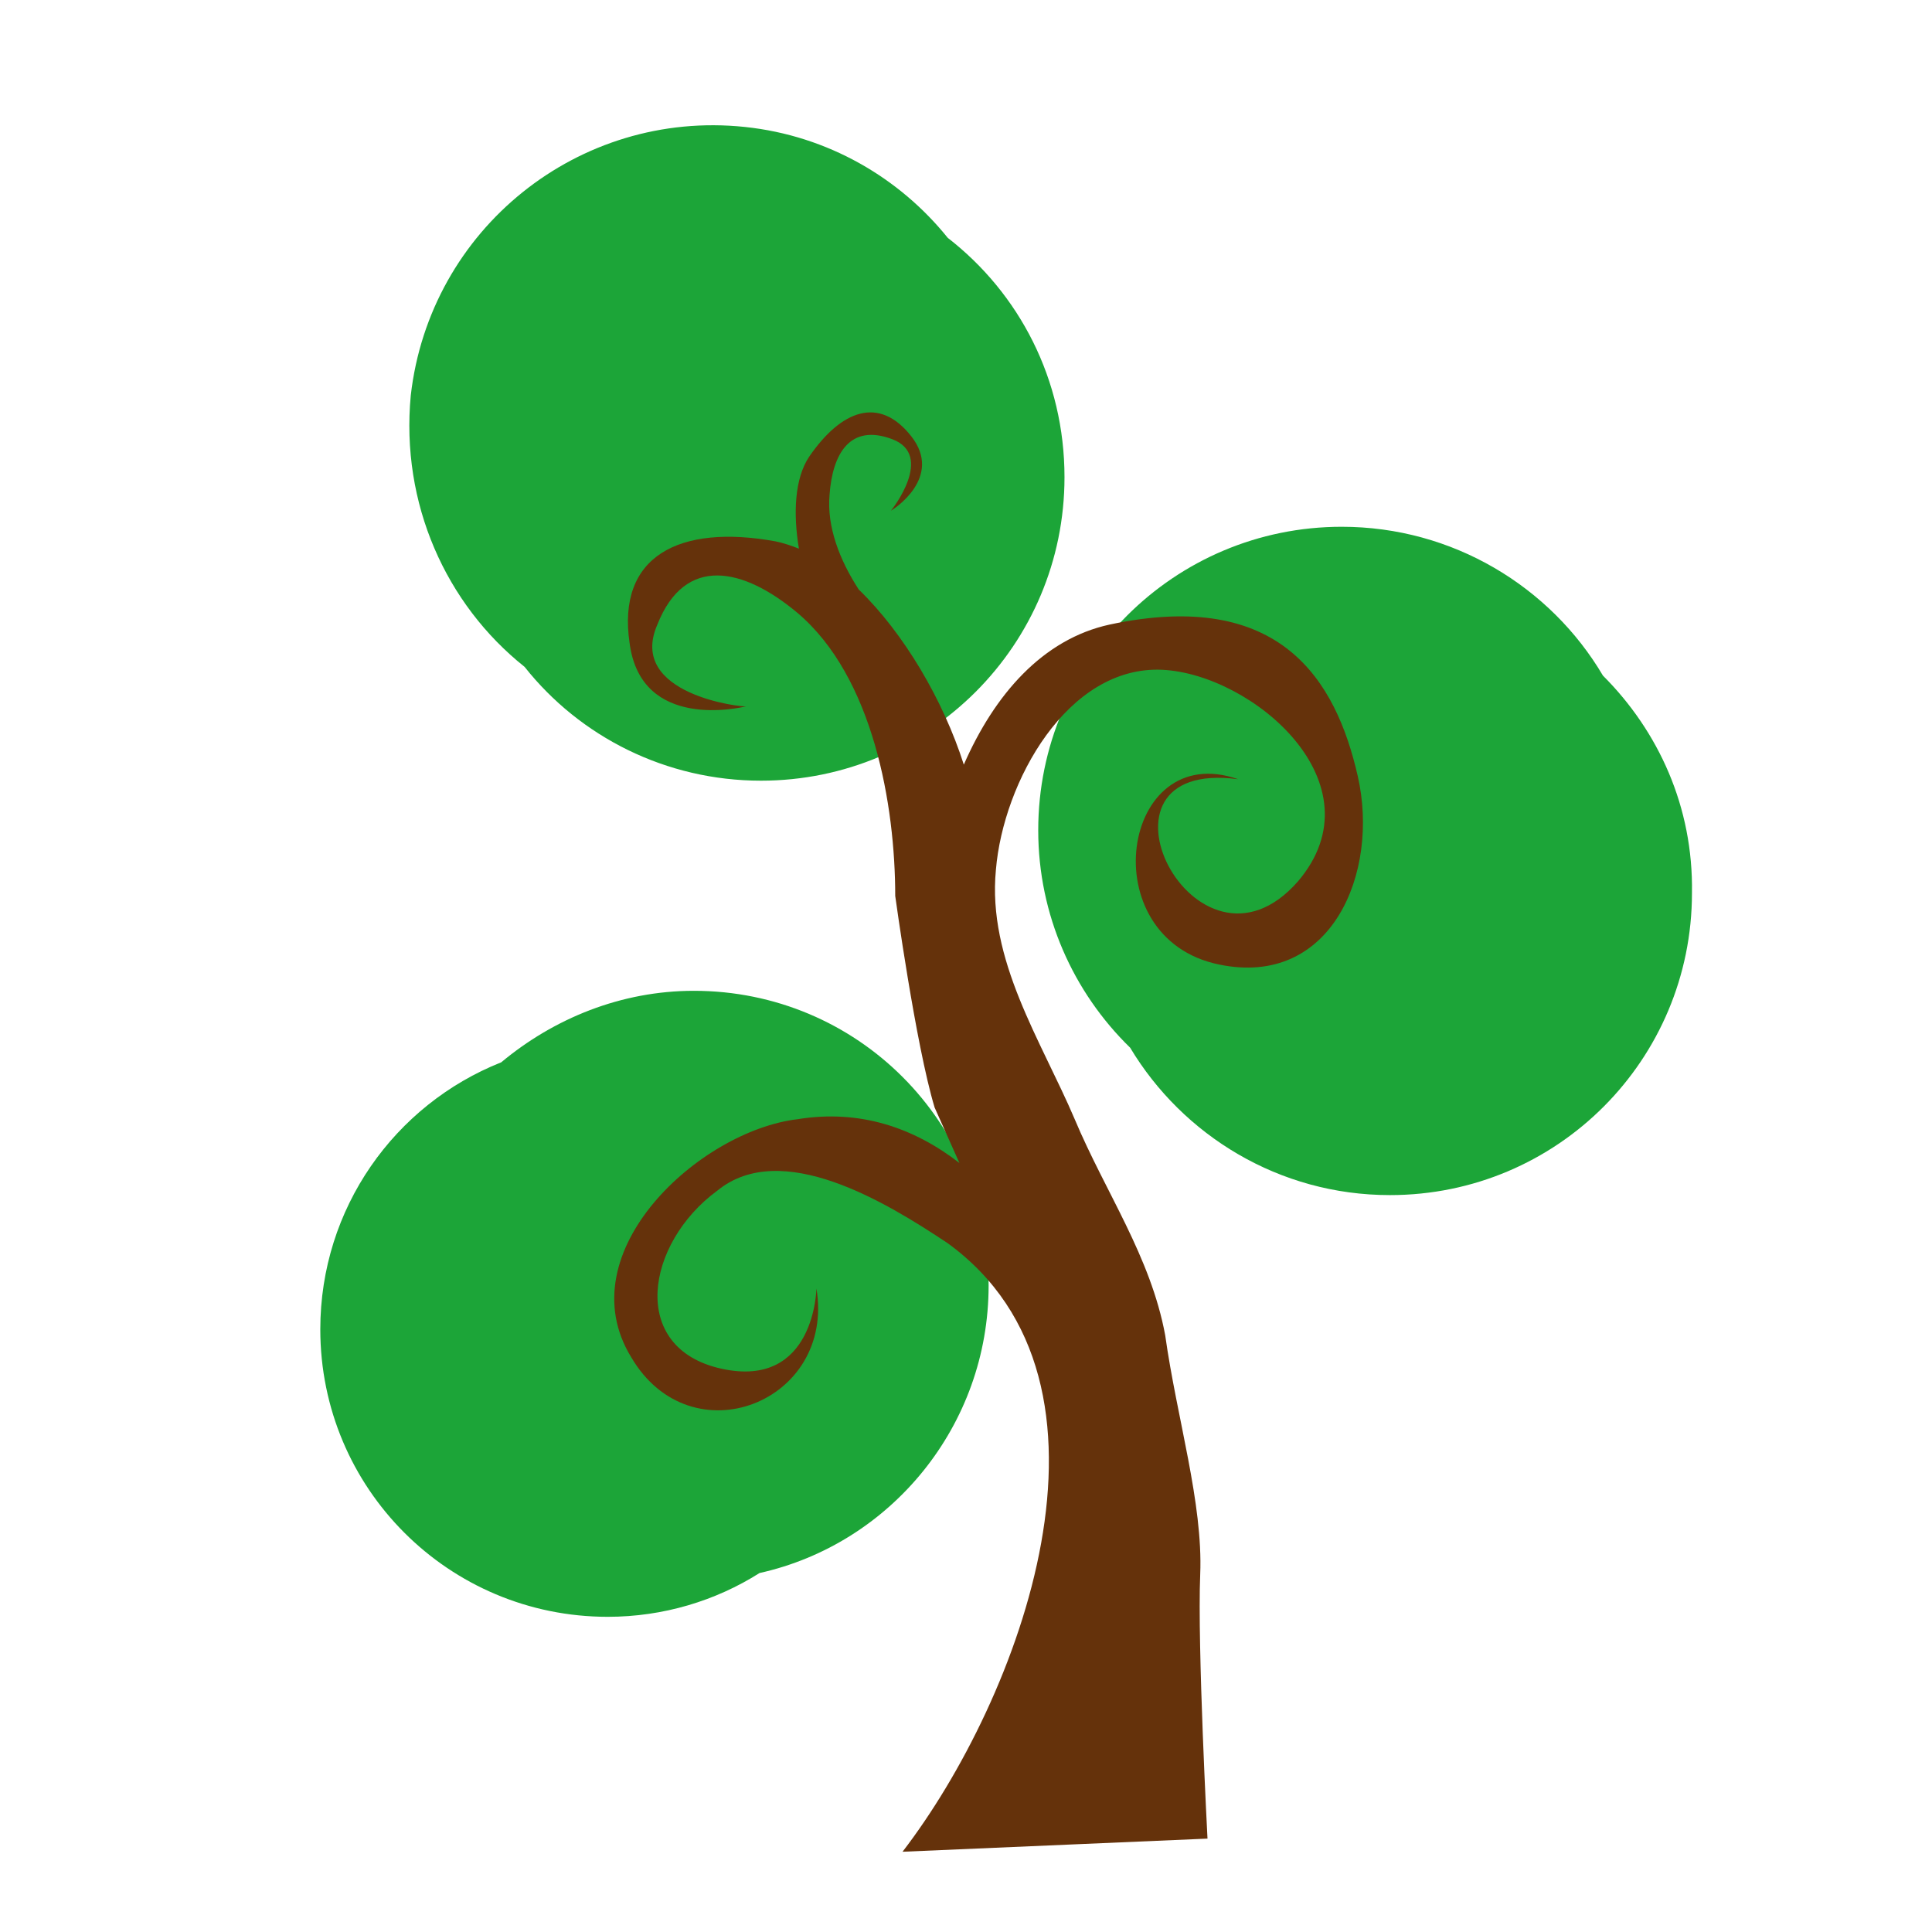
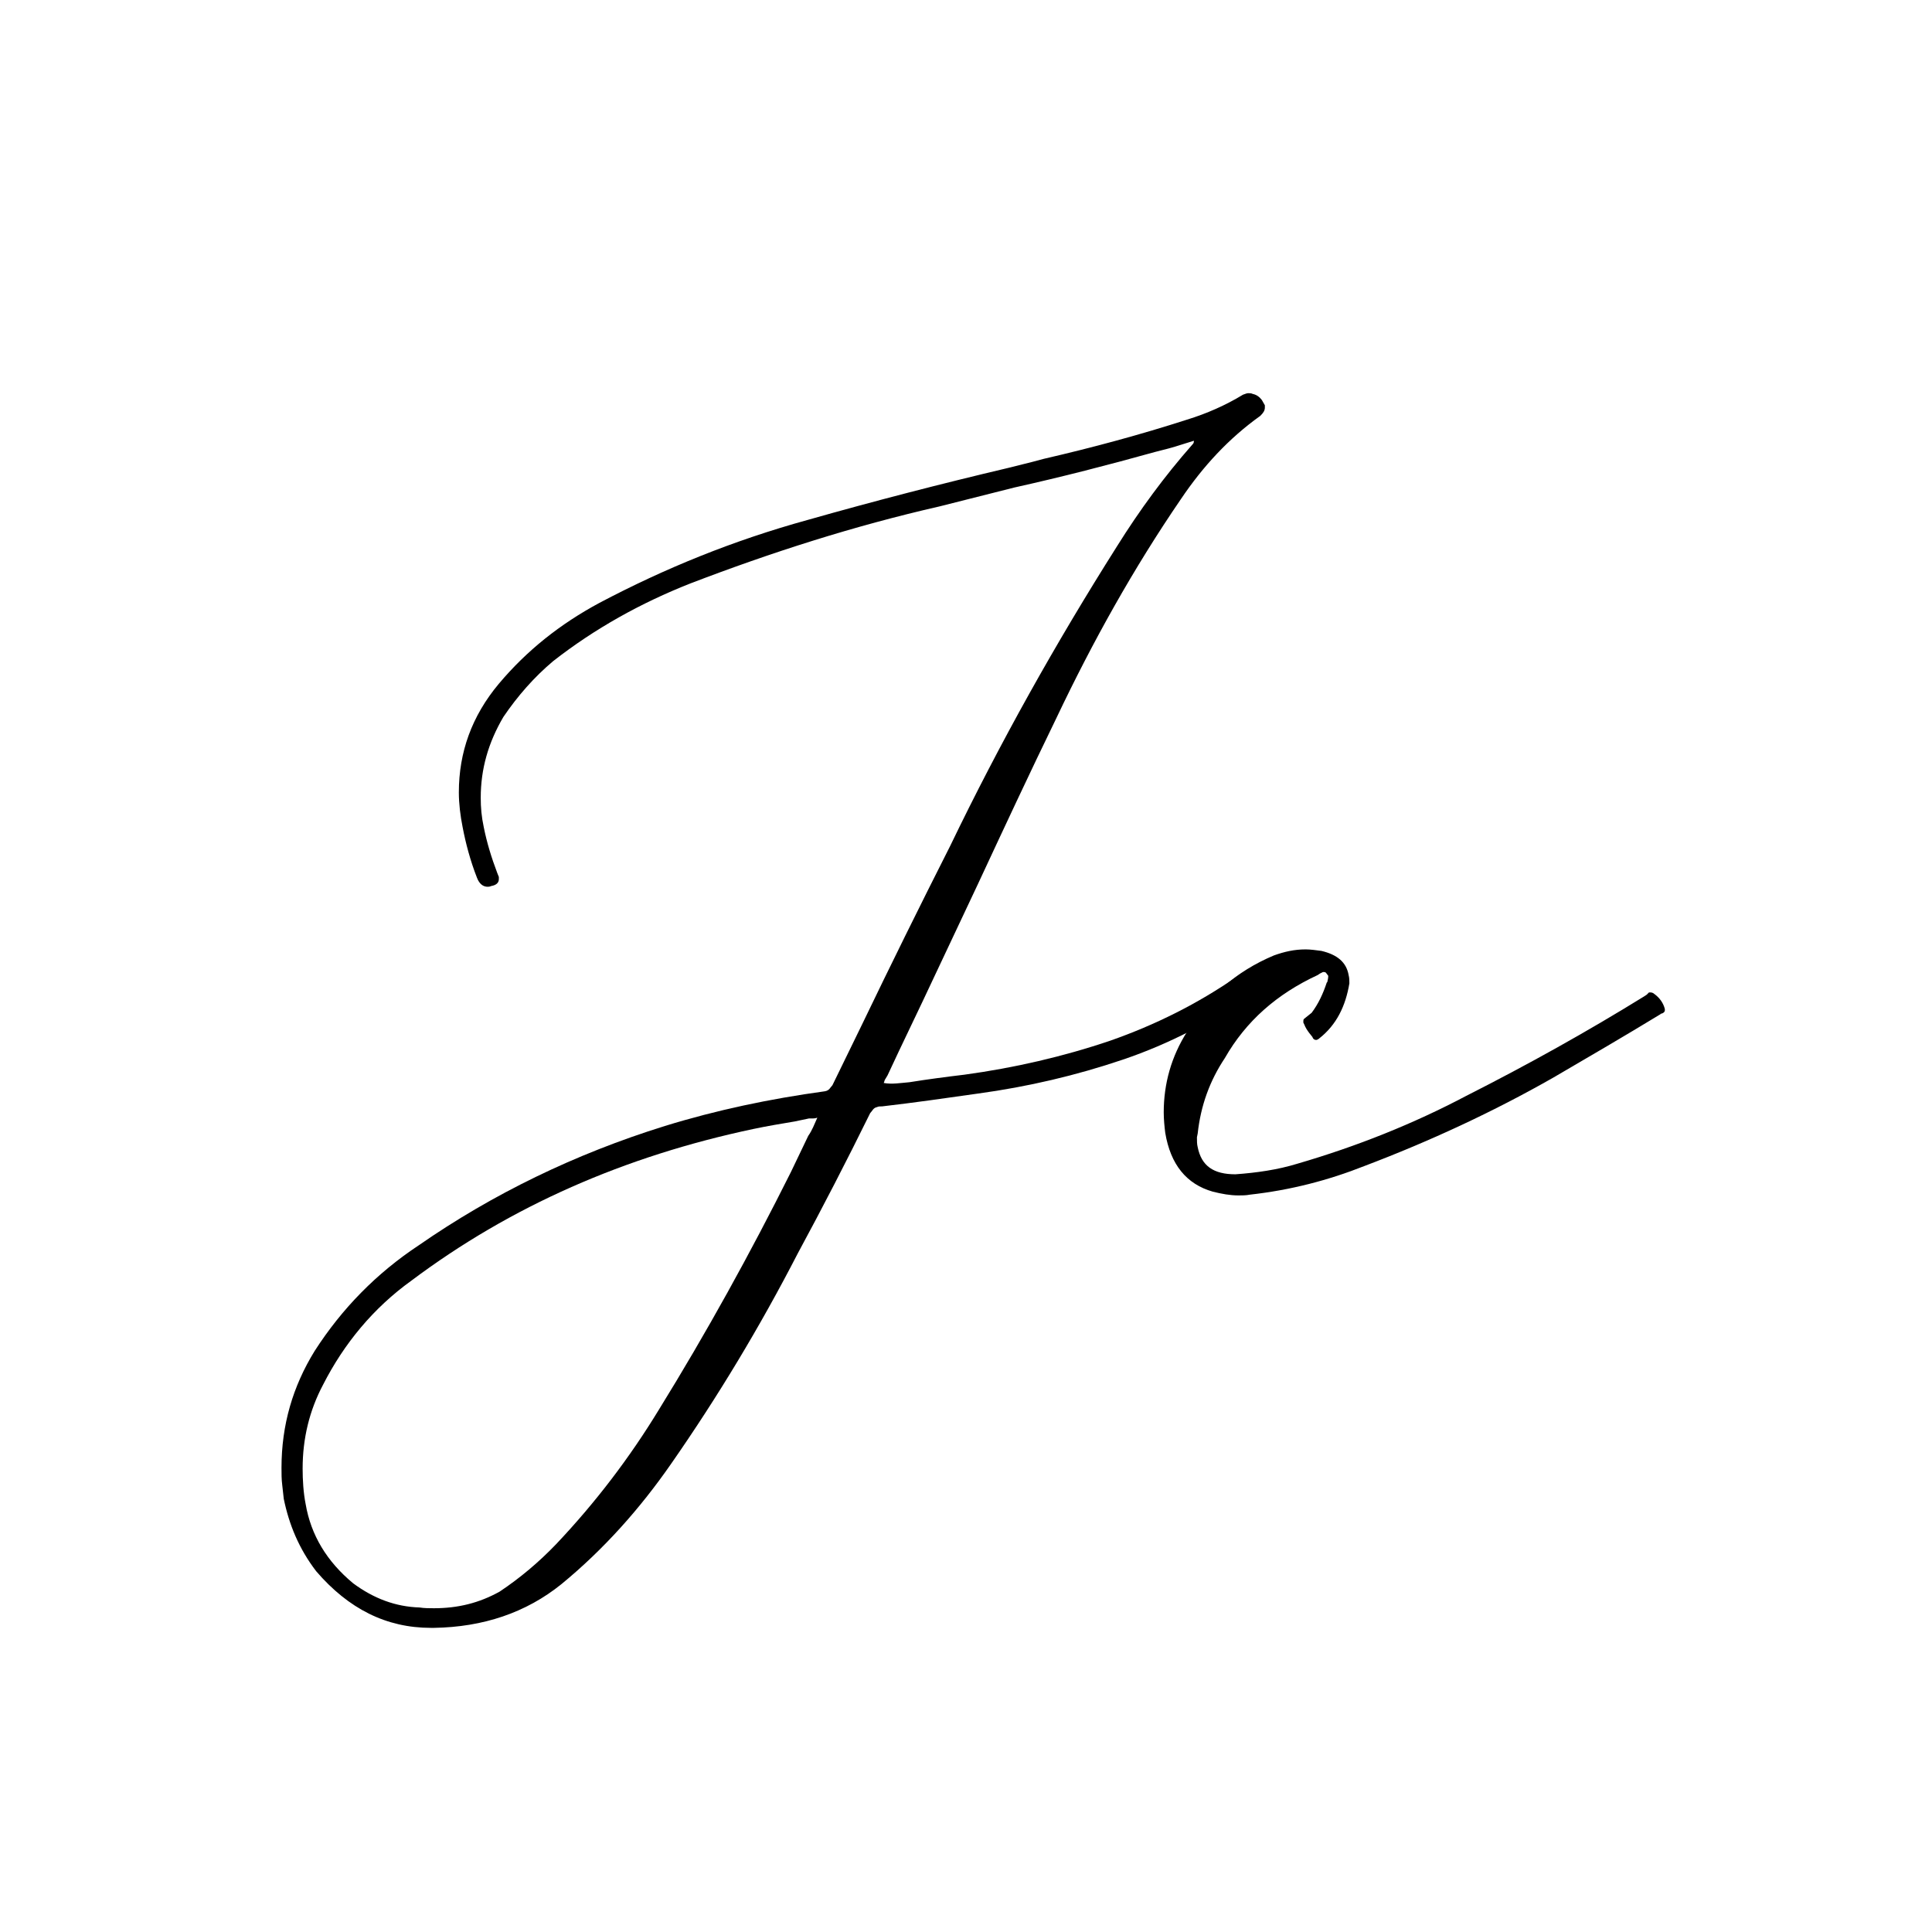
- <svg xmlns="http://www.w3.org/2000/svg" t="1641436559786" class="icon" viewBox="0 0 1024 1024" version="1.1" p-id="3959" width="200" height="200">
-   <defs>
-     <style type="text/css" />
-   </defs>
-   <path d="M278.042 353.45c29.39 37.124 75.021 60.326 125.293 60.326 88.943 0 160.87-71.927 160.87-160.87 0-51.819-23.976-97.45-61.873-126.84-25.523-31.71-63.42-54.139-107.505-58.779-88.169-9.281-167.057 54.139-177.112 142.308-5.414 57.233 18.562 110.598 60.326 143.855z m571.553 4.64C821.752 310.912 769.934 279.202 711.154 279.202c-88.943 0-160.87 71.927-160.87 160.87 0 44.858 18.562 85.849 48.725 115.239 27.843 46.405 78.888 78.115 137.668 78.115 88.943 0 160.097-71.927 160.097-160.097 0.773-45.631-17.789-85.849-47.178-115.239zM367.758 525.148c-38.671 0-74.248 14.695-102.091 37.897-56.459 22.429-95.903 77.341-95.903 141.535 0 84.302 68.06 152.363 152.363 152.363 29.39 0 57.233-8.508 80.435-23.202 69.607-15.468 121.426-78.115 121.426-152.363 0-86.622-69.607-156.23-156.23-156.23z" fill="#1ca538" p-id="3960" />
-   <path d="M719.662 411.456c-11.601-51.045-40.991-99.77-131.48-80.435-35.577 7.734-61.1 37.124-77.341 74.248-10.828-34.03-31.71-69.607-55.686-92.81-10.054-15.468-17.015-33.257-15.468-50.272 1.547-21.656 10.828-37.897 33.257-29.39 22.429 8.508 0 37.124-0.773 37.897 1.547-0.773 27.843-17.789 10.828-39.444s-37.124-13.921-54.139 10.828c-7.734 11.601-8.508 30.163-5.414 48.725-3.867-1.547-8.508-3.094-12.375-3.867-51.045-9.281-84.302 7.734-77.341 54.139 6.187 46.405 58.779 34.03 61.873 33.257-1.547 0.773-63.42-6.187-47.178-43.311C363.118 293.897 394.054 300.858 422.671 324.834c40.218 34.03 51.819 102.091 51.819 150.042 0 0 10.828 78.888 20.882 112.145l13.148 29.39c-23.976-18.562-52.592-28.616-85.849-23.202-51.819 6.187-122.199 70.381-88.169 126.066 31.71 54.139 108.278 23.976 98.224-36.35 0 0-0.773 53.366-50.272 42.538-49.498-10.828-40.218-66.514-2.32-94.356 34.03-27.843 89.716 6.187 122.199 27.843 102.091 74.248 37.897 242.079-23.976 322.514l161.644-6.961s-5.414-102.091-3.867-139.988c1.547-37.897-12.375-82.755-18.562-126.84-7.734-41.764-31.71-75.795-47.952-114.465-17.789-41.764-46.405-84.302-41.764-132.254 3.867-46.405 37.897-108.278 88.169-105.958 47.952 2.32 116.012 60.326 71.927 112.145-54.139 61.873-118.332-65.74-31.71-54.139-61.873-21.656-78.115 84.302-10.054 98.224 59.553 12.375 85.076-48.725 73.474-99.77z" fill="#65320b" p-id="3961" />
+ <svg xmlns="http://www.w3.org/2000/svg" version="1.1" id="图层_1" x="0px" y="0px" viewBox="0 0 256 256" style="enable-background:new 0 0 256 256;" xml:space="preserve">
+   <g>
+     <path d="M120.5,143.4c2.5-0.4,4.8-0.7,7.3-1c6.6-0.9,13.1-2.4,19.3-4.5c6-2.1,11.6-4.9,16.8-8.5c0.3-0.3,0.6-0.4,1-0.4   c0.5,0,0.8,0.3,1.3,0.7c0.2,0.3,0.3,0.5,0.3,0.7v0.3c0,0.3-0.2,0.6-0.6,1c-5.2,3.6-10.9,6.6-17.1,8.7c-6.2,2.1-12.6,3.6-19.2,4.5   c-4.2,0.6-8.4,1.2-12.7,1.7c-0.3,0-0.5,0-0.7,0.1c-0.5,0.1-0.6,0.5-0.9,0.8c-3.1,6.3-6.3,12.5-9.6,18.6c-5,9.7-10.6,19-16.8,27.9   c-4.1,5.9-8.9,11.3-14.5,15.9c-4.7,3.8-10.4,5.7-16.9,5.8h-0.4c-5.9,0-10.9-2.5-15.2-7.5c-2.3-3-3.6-6.2-4.3-9.6l-0.2-1.8   c-0.1-0.8-0.1-1.5-0.1-2.3c0-5.7,1.5-10.8,4.4-15.5c3.6-5.6,8.2-10.3,13.8-14c9.8-6.8,20.7-12.1,32.6-15.8   c6.8-2.1,13.9-3.6,21.2-4.6c0.6-0.1,0.7-0.5,1-0.8l3.9-8c3.8-7.9,7.7-15.8,11.7-23.7c6.6-13.7,14-26.9,22.1-39.7   c3-4.8,6.3-9.3,10-13.5c0.1-0.1,0.2-0.2,0.2-0.5l-1.6,0.5c-1.2,0.4-2.4,0.7-3.6,1c-6.1,1.7-12.3,3.3-18.6,4.7l-9.9,2.5   c-11.4,2.6-22.3,6.1-33,10.2c-6.6,2.6-12.7,6-18.2,10.3c-2.5,2.1-4.7,4.6-6.6,7.4c-2,3.4-3,6.9-3,10.7c0,1.3,0.1,2.5,0.4,3.9   c0.4,2,1,4,1.8,6.1l0.2,0.5v0.3c0,0.5-0.4,0.8-1,0.9c-0.2,0.1-0.4,0.1-0.5,0.1c-0.6,0-1.1-0.4-1.4-1.2c-0.9-2.3-1.5-4.6-1.9-6.7   c-0.3-1.5-0.5-3.1-0.5-4.6c0-5.3,1.7-10.1,5.3-14.4c3.7-4.4,8.1-7.9,13.3-10.7c8.7-4.6,17.8-8.3,27.6-11c8.8-2.5,17.7-4.8,26.6-6.9   l3.2-0.8l1.5-0.4c6.5-1.5,12.8-3.2,19-5.2c2.6-0.8,5.1-1.9,7.4-3.3c0.3-0.1,0.5-0.2,0.7-0.2c0.2,0,0.4,0,0.6,0.1   c0.5,0.1,0.9,0.4,1.2,0.8l0.4,0.7v0.3c0,0.4-0.2,0.7-0.6,1.1c-4.2,3-7.6,6.7-10.5,11c-6.3,9.2-11.7,18.9-16.5,29   c-3.6,7.4-7,14.7-10.4,22l-7.4,15.7l-3.1,6.5l-1.5,3.2l-0.3,0.5c-0.1,0.1-0.1,0.3-0.2,0.5C118.2,143.7,119.3,143.5,120.5,143.4z    M107.7,148.2h-0.5l-1.9,0.4c-1.8,0.3-3.6,0.6-5.5,1c-17,3.6-32.1,10.2-45.3,20.1c-5,3.6-8.9,8.3-11.7,13.8   c-1.8,3.4-2.7,7.1-2.7,11.1c0,1.5,0.1,3.2,0.4,4.7c0.7,4.1,2.8,7.6,6.3,10.5c2.7,2,5.6,3.1,8.8,3.2c0.6,0.1,1.3,0.1,1.9,0.1   c3.2,0,6-0.7,8.7-2.2c2.7-1.8,5.2-3.9,7.5-6.3c5.2-5.5,9.7-11.4,13.6-17.8c6.3-10.2,12.1-20.7,17.5-31.5l2.3-4.8   c0.5-0.7,0.8-1.5,1.2-2.4C108,148.2,107.8,148.2,107.7,148.2z" />
+     <path d="M154.2,147.4c0-3.8,1-7.4,3.1-10.7c2.6-4.6,6.5-8,11.5-10.1c1.4-0.5,2.7-0.8,4.2-0.8c0.6,0,1.4,0.1,2.1,0.2   c2.1,0.5,3.3,1.5,3.6,3.2c0.1,0.4,0.1,0.7,0.1,1.1c-0.5,3-1.7,5.5-4,7.3c-0.1,0.1-0.3,0.2-0.4,0.2c-0.2,0-0.4-0.1-0.5-0.4l-0.4-0.5   c-0.3-0.4-0.5-0.7-0.7-1.2l-0.1-0.2v-0.2c0-0.1,0-0.2,0.1-0.3l0.5-0.4l0.5-0.4c0.9-1.2,1.5-2.5,2-4c0.1-0.1,0.1-0.1,0.1-0.2   c0.1-0.4,0.1-0.6,0.1-0.7l-0.3-0.4c-0.1-0.1-0.2-0.1-0.3-0.1h-0.1l-0.4,0.2l-0.3,0.2c-5.4,2.5-9.5,6.1-12.3,11c-2,3-3.2,6.3-3.6,10   l-0.1,0.5c0,0.5,0,0.9,0.1,1.3c0.5,2.5,2.1,3.6,5,3.6c2.8-0.2,5.6-0.6,8.2-1.4c7.9-2.3,15.4-5.3,22.4-9c8.1-4.1,16-8.5,23.6-13.2   l0.3-0.2l0.3-0.3h0.2c0.2,0,0.4,0.1,0.5,0.2c0.7,0.5,1.2,1.2,1.4,2v0.2c0,0.1-0.1,0.3-0.4,0.4c-0.1,0-0.1,0-0.2,0.1   c-4.6,2.8-9.4,5.6-14.2,8.4c-7.9,4.5-16.3,8.4-25,11.7c-4.8,1.9-9.8,3.2-15.2,3.8c-0.5,0.1-1,0.1-1.5,0.1c-1.1,0-2.2-0.2-3.4-0.5   c-3.5-1-5.6-3.6-6.3-7.8C154.3,149.3,154.2,148.3,154.2,147.4z" />
+   </g>
+   <g>
+ </g>
+   <g>
+ </g>
+   <g>
+ </g>
+   <g>
+ </g>
+   <g>
+ </g>
+   <g>
+ </g>
+   <g>
+ </g>
+   <g>
+ </g>
+   <g>
+ </g>
+   <g>
+ </g>
+   <g>
+ </g>
+   <g>
+ </g>
+   <g>
+ </g>
+   <g>
+ </g>
+   <g>
+ </g>
</svg>
